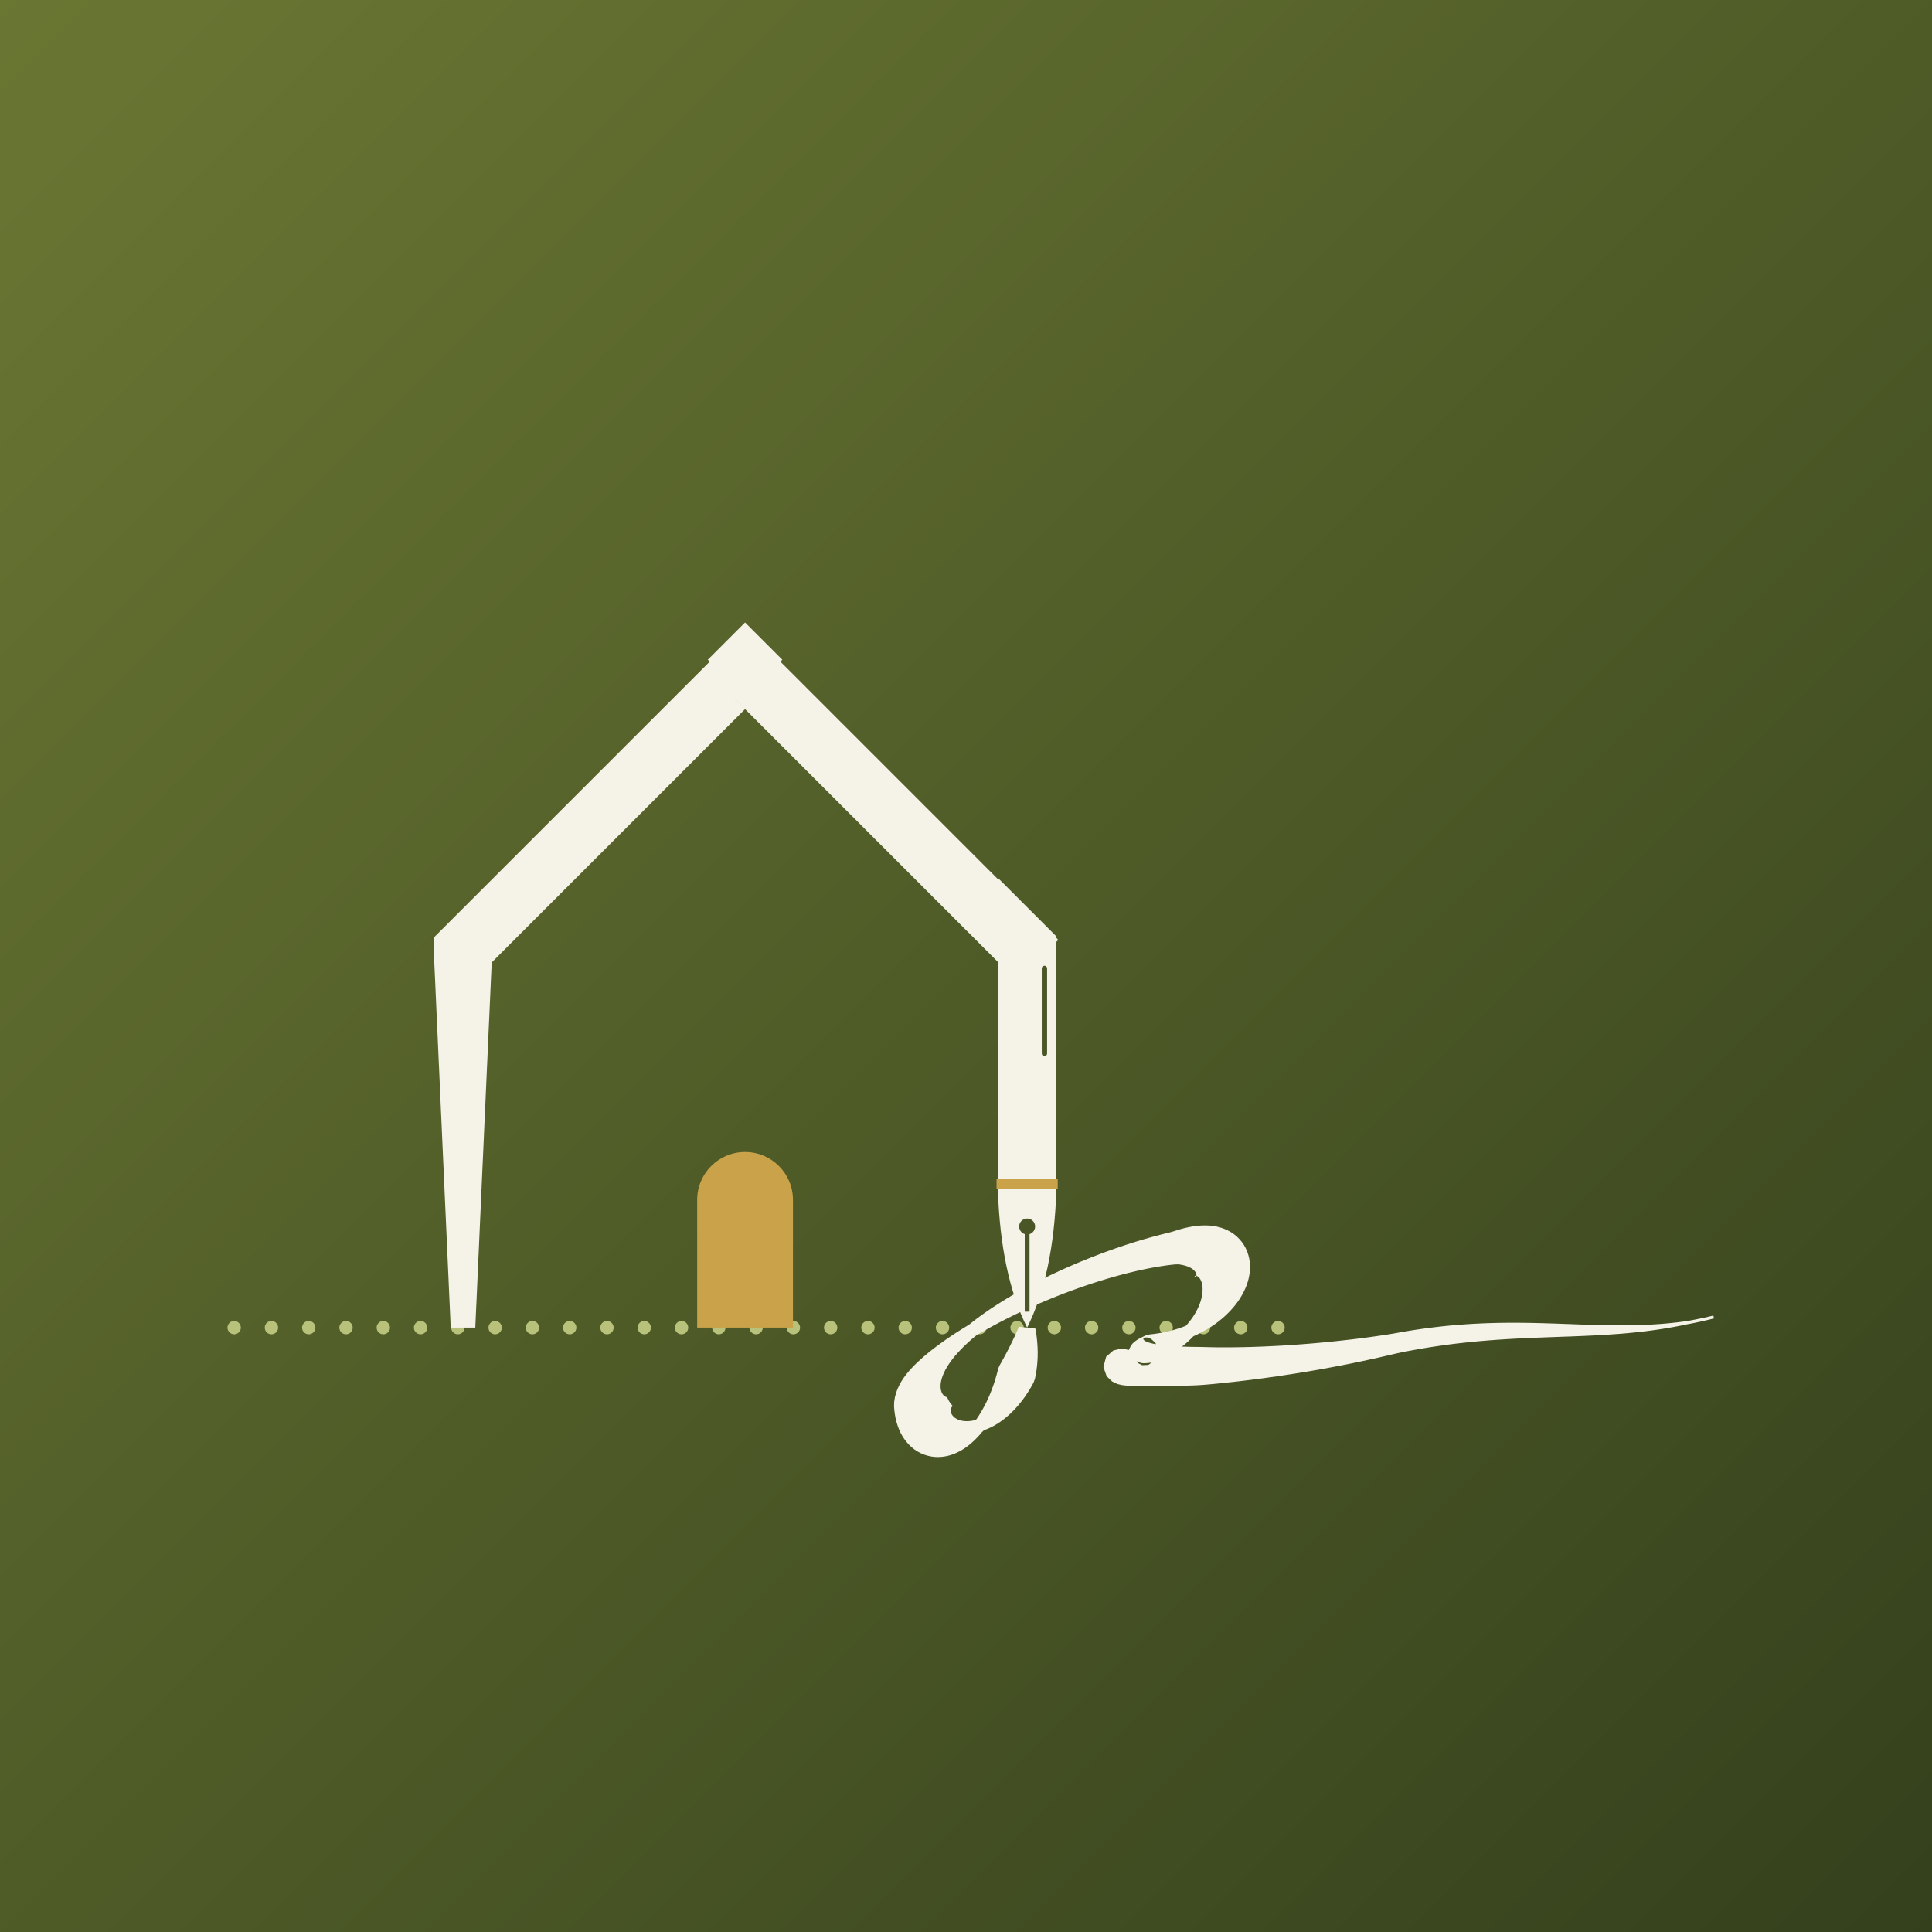
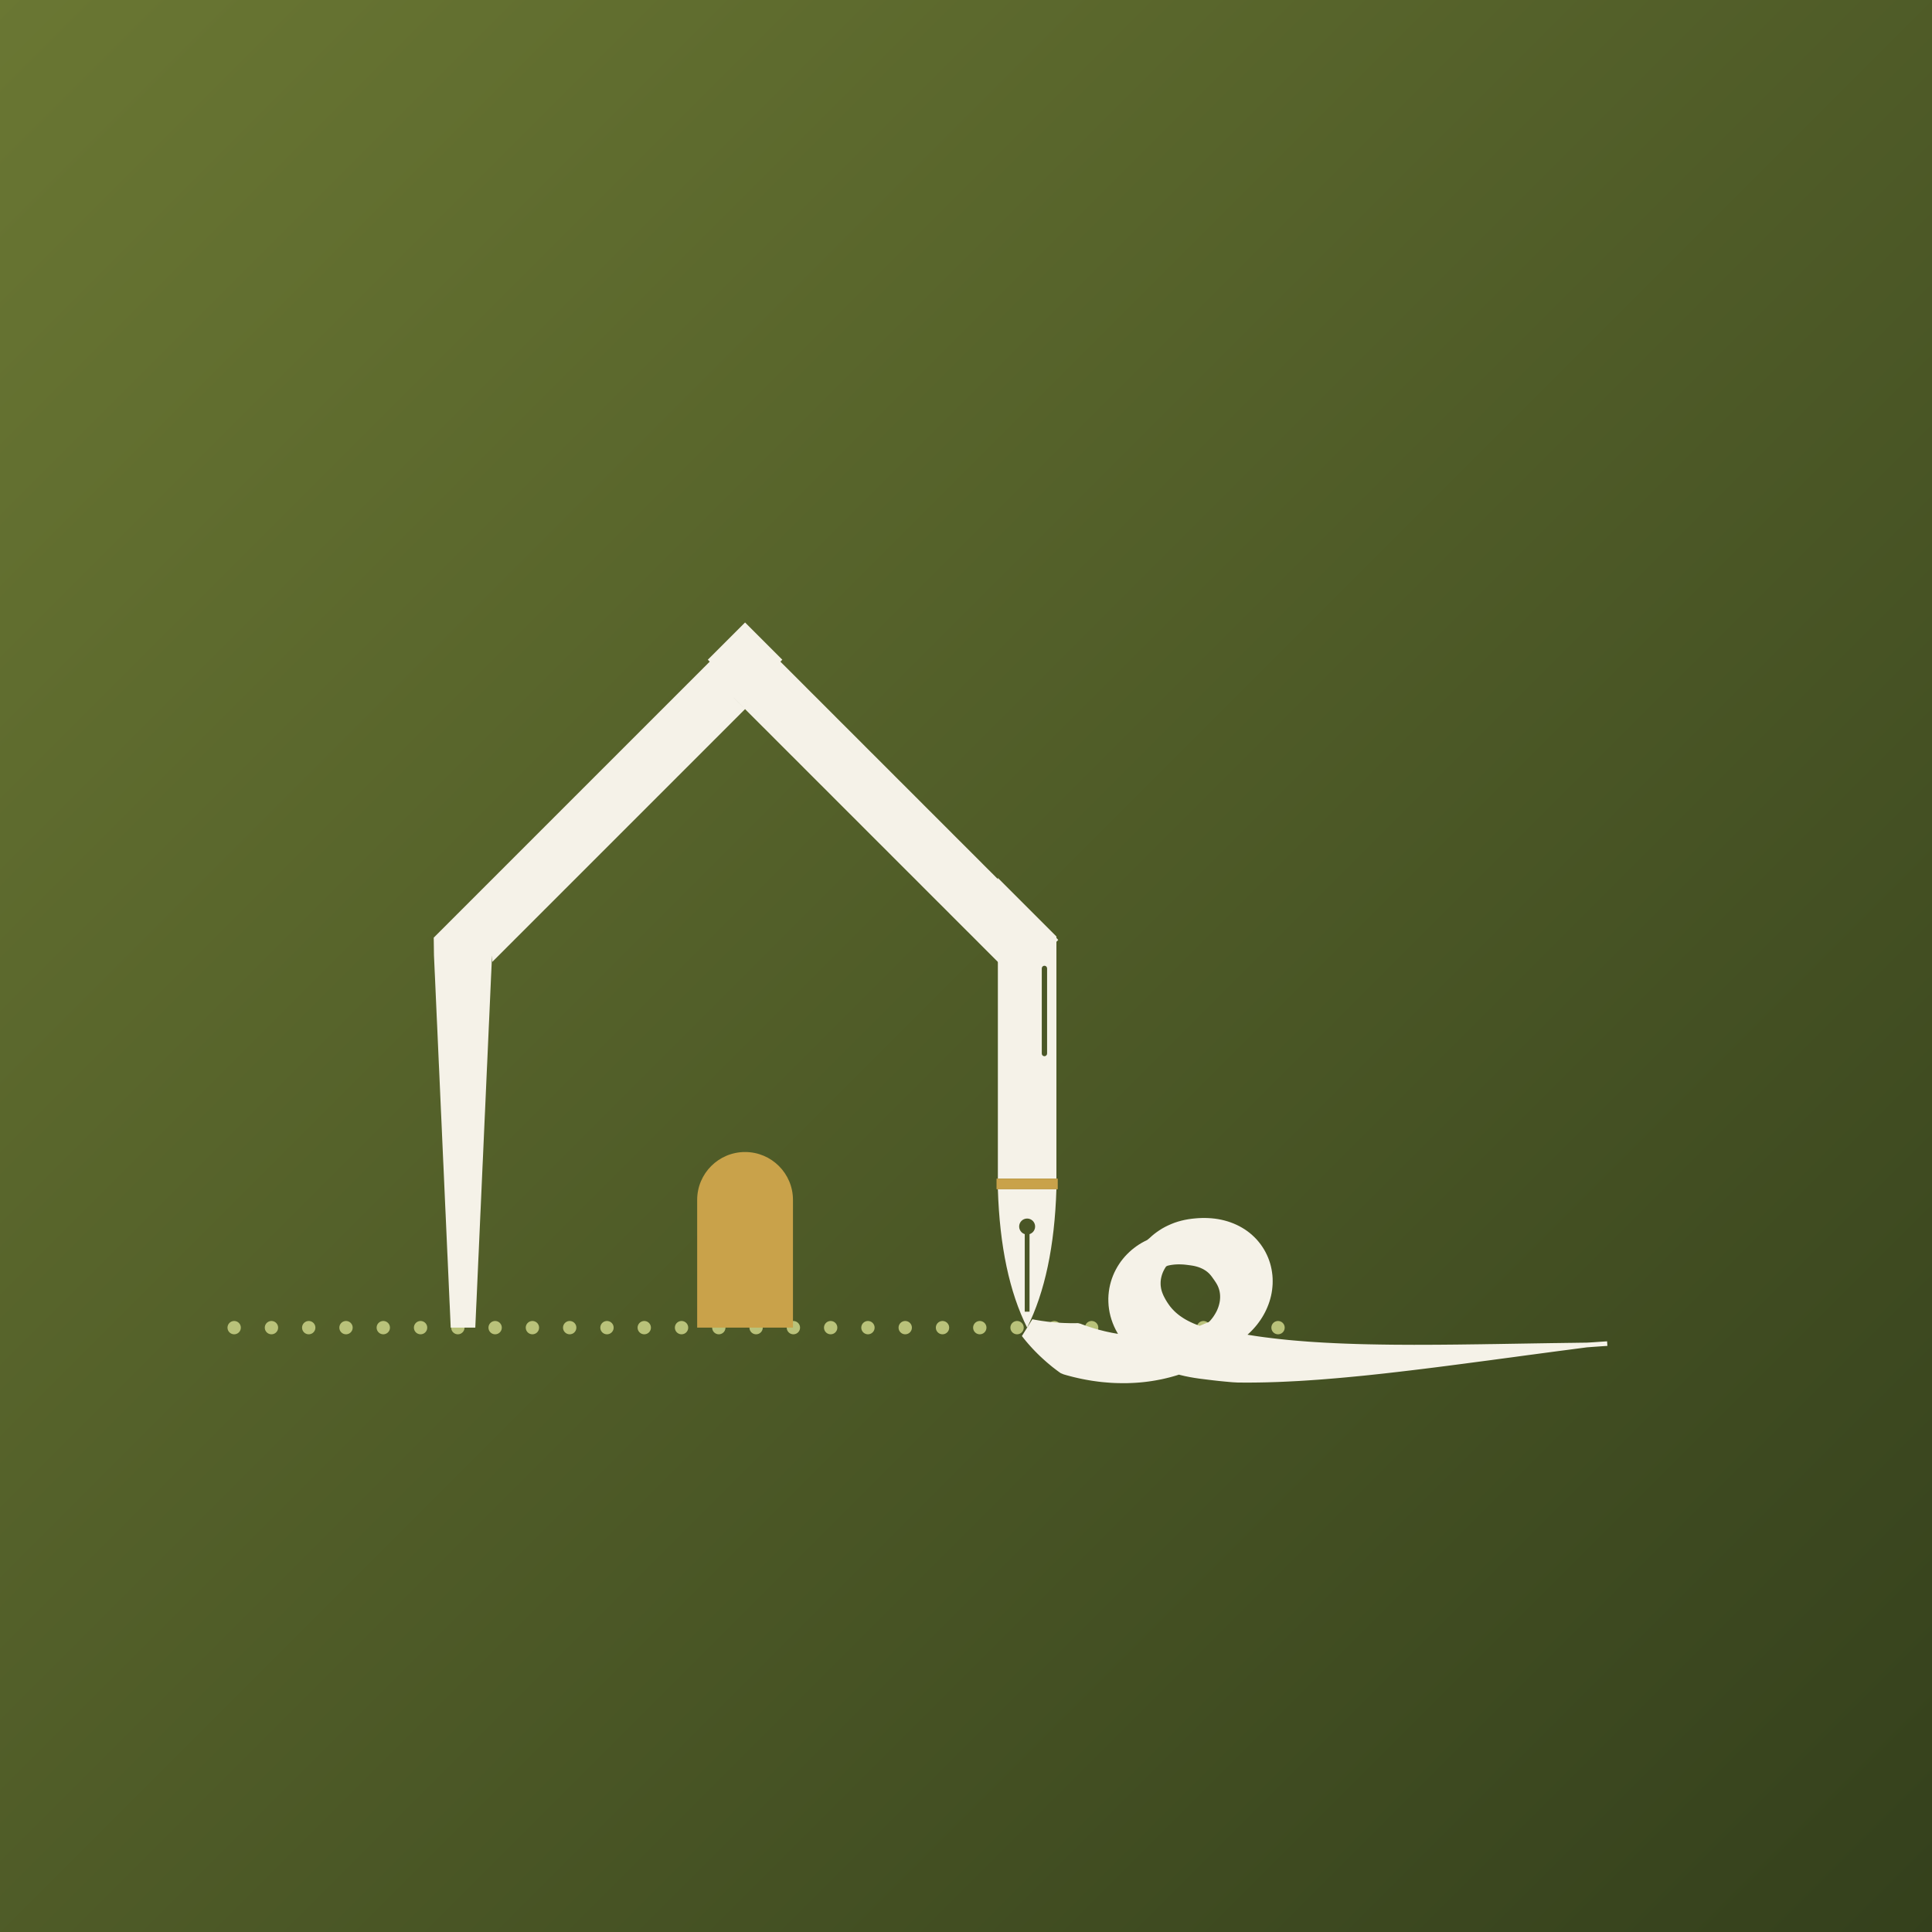
<svg xmlns="http://www.w3.org/2000/svg" viewBox="0 0 512 512" width="512" height="512">
  <defs>
    <linearGradient id="t" x1="0" y1="0" x2="1" y2="1">
      <stop offset="0" stop-color="#6A7733" />
      <stop offset="1" stop-color="#34401C" />
    </linearGradient>
  </defs>
  <rect width="512" height="512" fill="url(#t)" />
  <g transform="translate(256 256) scale(0.86) translate(-256 -256) translate(-22 46) scale(0.82)">
    <path d="M64 392H470" fill="none" stroke="#B9C27A" stroke-width="5" stroke-linecap="round" stroke-dasharray="0.01 14" />
    <path d="M238 392V344a18 18 0 0 1 36 0v48z" fill="#C9A24A" />
-     <path d="M154.62 392.00L154.71 389.97L154.80 387.94L154.89 385.91L154.98 383.89L155.08 381.86L155.17 379.83L155.26 377.80L155.35 375.77L155.44 373.74L155.53 371.71L155.62 369.69L155.71 367.66L155.80 365.63L155.90 363.60L155.99 361.57L156.08 359.54L156.17 357.51L156.26 355.49L156.35 353.46L156.44 351.43L156.53 349.40L156.63 347.37L156.72 345.34L156.81 343.31L156.90 341.29L156.99 339.26L157.08 337.23L157.17 335.20L157.26 333.17L157.35 331.14L157.45 329.11L157.54 327.09L157.63 325.06L157.72 323.03L157.81 321.00L157.90 318.97L157.99 316.94L158.08 314.91L158.17 312.89L158.27 310.86L158.36 308.83L158.45 306.80L158.54 304.77L158.63 302.74L158.72 300.71L158.81 298.69L158.90 296.66L158.99 294.63L159.09 292.60L159.18 290.57L159.27 288.54L159.36 286.51L159.45 284.49L159.54 282.46L159.63 280.43L159.72 278.40L159.82 276.37L159.91 274.34L160.00 272.31L160.09 270.29L160.18 268.26L160.27 266.23L160.36 264.20L160.45 262.17L160.54 260.14L160.64 258.11L160.73 256.09L160.82 254.06L160.91 252.03L161.00 254.56L159.29 256.26L160.81 254.75L162.32 253.24L163.84 251.72L165.35 250.21L166.86 248.69L168.38 247.18L169.89 245.66L171.41 244.15L172.92 242.64L174.44 241.12L175.95 239.61L177.46 238.09L178.98 236.58L180.49 235.06L182.01 233.55L183.52 232.04L185.04 230.52L186.55 229.01L188.06 227.49L189.58 225.98L191.09 224.46L192.61 222.95L194.12 221.44L195.64 219.92L197.15 218.41L198.66 216.89L200.18 215.38L201.69 213.86L203.21 212.35L204.72 210.84L206.24 209.32L207.75 207.81L209.26 206.29L210.78 204.78L212.29 203.26L213.81 201.75L215.32 200.24L216.84 198.72L218.35 197.21L219.86 195.69L221.38 194.18L222.89 192.66L224.41 191.15L225.92 189.64L227.44 188.12L228.95 186.61L230.46 185.09L231.98 183.58L233.49 182.06L235.01 180.55L236.52 179.04L238.04 177.52L239.55 176.01L241.06 174.49L242.58 172.98L244.09 171.46L245.61 169.95L247.12 168.44L248.64 166.92L250.15 165.41L251.66 163.89L253.18 162.38L254.69 160.86L256.21 159.35L257.72 157.84L259.24 156.32L260.75 154.81L262.26 153.29L256.00 159.56L249.79 153.35L251.36 154.92L252.94 156.49L254.51 158.06L256.08 159.64L257.65 161.21L259.22 162.78L260.79 164.35L262.36 165.92L263.94 167.49L265.51 169.06L267.08 170.64L268.65 172.21L270.22 173.78L271.79 175.35L273.36 176.92L274.94 178.49L276.51 180.06L278.08 181.64L279.65 183.21L281.22 184.78L282.79 186.35L284.36 187.92L285.94 189.49L287.51 191.06L289.08 192.64L290.65 194.21L292.22 195.78L293.79 197.35L295.36 198.92L296.94 200.49L298.51 202.06L300.08 203.64L301.65 205.21L303.22 206.78L304.79 208.35L306.36 209.92L307.94 211.49L309.51 213.06L311.08 214.64L312.65 216.21L314.22 217.78L315.79 219.35L317.36 220.92L318.94 222.49L320.51 224.06L322.08 225.64L323.65 227.21L325.22 228.78L326.79 230.35L328.36 231.92L329.94 233.49L331.51 235.06L333.08 236.64L334.65 238.21L336.22 239.78L337.79 241.35L339.36 242.92L340.94 244.49L342.51 246.06L344.08 247.64L345.65 249.21L347.22 250.78L348.79 252.35L350.36 253.92L351.94 255.49L353.51 257.06L355.08 258.64L356.65 260.21L358.31 261.69L373.69 246.31L372.21 244.65L370.64 243.08L369.06 241.51L367.49 239.94L365.92 238.36L364.35 236.79L362.78 235.22L361.21 233.65L359.64 232.08L358.06 230.51L356.49 228.94L354.92 227.36L353.35 225.79L351.78 224.22L350.21 222.65L348.64 221.08L347.06 219.51L345.49 217.94L343.92 216.36L342.35 214.79L340.78 213.22L339.21 211.65L337.64 210.08L336.06 208.51L334.49 206.94L332.92 205.36L331.35 203.79L329.78 202.22L328.21 200.65L326.64 199.08L325.06 197.51L323.49 195.94L321.92 194.36L320.35 192.79L318.78 191.22L317.21 189.65L315.64 188.08L314.06 186.51L312.49 184.94L310.92 183.36L309.35 181.79L307.78 180.22L306.21 178.65L304.64 177.08L303.06 175.51L301.49 173.94L299.92 172.36L298.35 170.79L296.78 169.22L295.21 167.65L293.64 166.08L292.06 164.51L290.49 162.94L288.92 161.36L287.35 159.79L285.78 158.22L284.21 156.65L282.64 155.08L281.06 153.51L279.49 151.94L277.92 150.36L276.35 148.79L274.78 147.22L273.21 145.65L271.64 144.08L270.06 142.51L268.49 140.94L266.92 139.36L265.35 137.79L256.00 128.44L246.71 137.74L245.19 139.25L243.68 140.76L242.16 142.28L240.65 143.79L239.14 145.31L237.62 146.82L236.11 148.34L234.59 149.85L233.08 151.36L231.56 152.88L230.05 154.39L228.54 155.91L227.02 157.42L225.51 158.94L223.99 160.45L222.48 161.96L220.96 163.48L219.45 164.99L217.94 166.51L216.42 168.02L214.91 169.54L213.39 171.05L211.88 172.56L210.36 174.08L208.85 175.59L207.34 177.11L205.82 178.62L204.31 180.14L202.79 181.65L201.28 183.16L199.76 184.68L198.25 186.19L196.74 187.71L195.22 189.22L193.71 190.74L192.19 192.25L190.68 193.76L189.16 195.28L187.65 196.79L186.14 198.31L184.62 199.82L183.11 201.34L181.59 202.85L180.08 204.36L178.56 205.88L177.05 207.39L175.54 208.91L174.02 210.42L172.51 211.94L170.99 213.45L169.48 214.96L167.96 216.48L166.45 217.99L164.94 219.51L163.42 221.02L161.91 222.54L160.39 224.05L158.88 225.56L157.36 227.08L155.85 228.59L154.34 230.11L152.82 231.62L151.31 233.14L149.79 234.65L148.28 236.16L146.76 237.68L145.25 239.19L143.74 240.71L139.00 245.44L139.09 252.03L139.18 254.06L139.27 256.09L139.36 258.11L139.46 260.14L139.55 262.17L139.64 264.20L139.73 266.23L139.82 268.26L139.91 270.29L140.00 272.31L140.09 274.34L140.18 276.37L140.28 278.40L140.37 280.43L140.46 282.46L140.55 284.49L140.64 286.51L140.73 288.54L140.82 290.57L140.91 292.60L141.01 294.63L141.10 296.66L141.19 298.69L141.28 300.71L141.37 302.74L141.46 304.77L141.55 306.80L141.64 308.83L141.73 310.86L141.83 312.89L141.92 314.91L142.01 316.94L142.10 318.97L142.19 321.00L142.28 323.03L142.37 325.06L142.46 327.09L142.55 329.11L142.65 331.14L142.74 333.17L142.83 335.20L142.92 337.23L143.01 339.26L143.10 341.29L143.19 343.31L143.28 345.34L143.37 347.37L143.47 349.40L143.56 351.43L143.65 353.46L143.74 355.49L143.83 357.51L143.92 359.54L144.01 361.57L144.10 363.60L144.20 365.63L144.29 367.66L144.38 369.69L144.47 371.71L144.56 373.74L144.65 375.77L144.74 377.80L144.83 379.83L144.92 381.86L145.02 383.89L145.11 385.91L145.20 387.94L145.29 389.97L145.38 392.00Z M358.92 391.66L358.22 393.26L357.54 394.77L356.86 396.24L356.18 397.65L355.50 399.02L354.83 400.34L354.17 401.61L353.51 402.84L352.86 404.03L352.22 405.18L351.59 406.30L351.12 407.43L350.83 408.61L350.52 409.77L350.19 410.90L349.86 412.00L349.51 413.08L349.14 414.13L348.76 415.16L348.37 416.17L347.97 417.15L347.56 418.11L347.13 419.05L346.70 419.96L346.26 420.85L345.80 421.72L345.34 422.57L344.86 423.40L344.38 424.21L343.89 424.99L343.39 425.76L342.87 426.52L342.08 426.84L341.22 427.00L340.39 427.11L339.59 427.15L338.81 427.14L338.06 427.08L337.35 426.96L336.68 426.78L336.07 426.56L335.50 426.29L334.99 425.98L334.54 425.63L334.16 425.26L333.85 424.86L333.60 424.45L333.43 424.04L333.32 423.64L333.28 423.26L333.29 422.91L333.34 422.59L333.43 422.31L333.54 422.07L333.65 421.88L333.76 421.72L333.85 421.60L333.91 421.50L333.94 421.42L333.92 421.33L333.87 421.23L333.77 421.11L333.63 420.96L333.46 420.76L333.25 420.51L333.03 420.21L332.79 419.84L332.53 419.40L332.28 418.90L332.02 418.37L331.72 418.10L331.34 417.96L330.94 417.73L330.55 417.38L330.19 416.92L329.89 416.34L329.66 415.67L329.51 414.91L329.46 414.07L329.50 413.17L329.65 412.21L329.89 411.21L330.23 410.18L330.66 409.13L331.18 408.05L331.79 406.96L332.48 405.86L333.24 404.75L334.08 403.64L334.99 402.52L335.97 401.41L337.01 400.30L338.11 399.18L339.26 398.08L340.47 396.97L341.73 395.88L343.06 394.80L344.55 393.92L346.08 393.05L347.64 392.18L349.23 391.31L350.85 390.44L352.49 389.58L354.16 388.73L355.86 387.88L357.57 387.04L359.31 386.21L361.07 385.39L362.85 384.57L364.65 383.77L366.46 382.97L368.29 382.19L370.13 381.43L371.99 380.67L373.85 379.93L375.72 379.20L377.60 378.49L379.48 377.80L381.37 377.12L383.26 376.46L385.15 375.82L387.04 375.19L388.93 374.59L390.82 374.01L392.69 373.45L394.56 372.91L396.43 372.39L398.28 371.90L400.11 371.43L401.94 370.99L403.74 370.57L405.53 370.18L407.30 369.81L409.05 369.48L410.77 369.17L412.47 368.90L414.14 368.65L415.78 368.44L417.39 368.26L418.90 368.21L419.88 368.37L420.81 368.56L421.66 368.79L422.43 369.06L423.12 369.37L423.72 369.70L424.25 370.06L424.68 370.44L425.03 370.82L425.30 371.20L425.48 371.56L425.59 371.90L425.63 372.21L425.61 372.47L425.54 372.68L425.44 372.83L425.32 372.93L425.20 372.97L425.09 372.97L425.01 372.92L424.96 372.85L424.96 372.76L425.01 372.67L425.10 372.59L425.24 372.54L425.41 372.52L425.62 372.55L425.85 372.63L426.10 372.76L426.35 372.95L426.60 373.19L426.85 373.49L427.08 373.85L427.29 374.26L427.48 374.72L427.64 375.22L427.77 375.77L427.86 376.36L427.92 376.99L427.93 377.64L427.91 378.33L427.85 379.05L427.75 379.78L427.60 380.54L427.41 381.32L427.18 382.12L426.90 382.92L426.58 383.74L426.22 384.57L425.81 385.40L425.36 386.24L424.86 387.09L424.32 387.93L423.73 388.77L423.10 389.61L422.42 390.45L421.70 391.28L420.66 391.69L419.60 392.07L418.52 392.43L417.42 392.77L416.30 393.08L415.16 393.37L414.00 393.63L412.83 393.87L411.63 394.08L410.42 394.27L409.19 394.43L407.94 394.57L406.58 394.93L405.37 395.50L404.28 396.05L403.29 396.63L402.42 397.25L401.66 397.94L401.04 398.72L400.59 399.61L400.20 400.41L398.88 400.11L397.01 399.97L394.40 400.58L391.69 402.92L390.66 406.80L391.88 410.27L393.97 412.26L395.93 413.19L397.55 413.58L398.92 413.75L400.12 413.83L401.24 413.87L402.32 413.89L403.39 413.91L404.48 413.93L405.59 413.95L406.74 413.97L407.94 413.98L409.18 413.99L410.48 414.00L411.82 414.00L413.22 413.99L414.67 413.98L416.18 413.96L417.73 413.93L419.34 413.89L421.00 413.84L422.71 413.78L424.47 413.72L426.27 413.64L428.12 413.52L430.02 413.36L431.96 413.18L433.94 412.99L435.96 412.78L438.02 412.56L440.12 412.33L442.26 412.08L444.43 411.82L446.64 411.55L448.88 411.26L451.15 410.96L453.44 410.64L455.77 410.31L458.12 409.96L460.50 409.60L462.90 409.23L465.33 408.83L467.77 408.43L470.24 408.00L472.72 407.57L475.22 407.11L477.73 406.64L480.25 406.16L482.79 405.66L485.34 405.14L487.89 404.60L490.45 404.05L493.02 403.49L495.59 402.90L498.16 402.31L500.73 401.71L502.83 401.26L504.90 400.85L506.95 400.47L508.98 400.11L510.98 399.76L512.96 399.44L514.92 399.13L516.87 398.85L518.79 398.58L520.69 398.32L522.57 398.08L524.44 397.86L526.29 397.66L528.12 397.46L529.94 397.28L531.74 397.11L533.53 396.96L535.30 396.81L537.06 396.68L538.80 396.55L540.53 396.44L542.25 396.33L543.96 396.23L545.66 396.14L547.35 396.05L549.02 395.97L550.69 395.90L552.35 395.83L554.00 395.76L555.64 395.70L557.28 395.64L558.90 395.58L560.53 395.52L562.14 395.46L563.75 395.40L565.35 395.35L566.95 395.29L568.55 395.22L570.14 395.16L571.73 395.09L573.32 395.02L574.90 394.94L576.48 394.86L578.06 394.77L579.64 394.68L581.22 394.57L582.80 394.46L584.38 394.35L585.96 394.22L587.54 394.08L589.12 393.93L590.70 393.77L592.29 393.60L593.88 393.42L595.47 393.22L597.07 393.01L598.67 392.78L600.27 392.54L601.88 392.29L603.50 392.01L605.12 391.73L606.74 391.42L608.38 391.10L610.02 390.75L611.68 390.44L613.35 390.10L615.03 389.74L616.72 389.36L618.42 388.96L620.13 388.54L619.87 387.46L618.16 387.87L616.47 388.26L614.79 388.61L613.12 388.95L611.46 389.27L609.81 389.56L608.16 389.78L606.52 389.99L604.89 390.17L603.27 390.34L601.65 390.49L600.05 390.62L598.45 390.73L596.85 390.83L595.27 390.92L593.68 390.98L592.11 391.04L590.53 391.08L588.96 391.11L587.39 391.13L585.82 391.14L584.26 391.14L582.69 391.13L581.13 391.11L579.56 391.09L578.00 391.06L576.43 391.02L574.86 390.98L573.29 390.93L571.71 390.88L570.13 390.83L568.54 390.77L566.95 390.71L565.35 390.65L563.75 390.60L562.14 390.54L560.52 390.48L558.89 390.43L557.26 390.38L555.61 390.33L553.96 390.29L552.29 390.25L550.61 390.22L548.93 390.20L547.22 390.18L545.51 390.17L543.78 390.17L542.04 390.18L540.29 390.20L538.52 390.23L536.73 390.28L534.93 390.33L533.11 390.40L531.28 390.49L529.43 390.58L527.56 390.70L525.67 390.83L523.76 390.98L521.84 391.14L519.89 391.32L517.93 391.52L515.94 391.75L513.94 391.99L511.91 392.25L509.86 392.54L507.79 392.84L505.69 393.17L503.57 393.53L501.43 393.91L499.27 394.29L496.69 394.71L494.13 395.08L491.57 395.45L489.01 395.79L486.46 396.12L483.92 396.43L481.39 396.72L478.87 397.00L476.36 397.26L473.87 397.51L471.39 397.74L468.94 397.95L466.50 398.15L464.08 398.33L461.68 398.50L459.31 398.66L456.97 398.80L454.65 398.92L452.36 399.03L450.10 399.13L447.88 399.21L445.68 399.28L443.53 399.33L441.40 399.37L439.32 399.40L437.28 399.41L435.28 399.41L433.32 399.40L431.41 399.37L429.55 399.33L427.73 399.28L425.97 399.25L424.26 399.24L422.60 399.20L421.00 399.16L419.46 399.10L417.97 399.02L416.55 398.93L415.19 398.83L413.90 398.71L412.68 398.57L411.54 398.42L410.47 398.25L409.48 398.06L408.59 397.86L407.78 397.63L407.08 397.38L406.50 397.12L406.05 396.83L405.76 396.53L405.66 396.23L405.80 395.94L406.27 395.72L407.16 395.71L408.55 396.21L410.24 397.77L411.22 400.77L410.14 404.17L407.55 406.01L405.25 406.11L403.87 405.43L403.24 404.58L403.71 404.81L404.32 405.12L404.97 405.30L405.67 405.37L406.46 405.36L407.35 405.29L408.34 405.18L409.42 405.07L410.77 404.72L412.17 404.07L413.52 403.40L414.83 402.69L416.09 401.95L417.30 401.19L418.46 400.40L419.58 399.59L420.66 398.75L421.68 397.90L422.66 397.03L423.59 396.15L424.48 395.25L425.61 394.73L426.72 394.20L427.81 393.63L428.88 393.04L429.92 392.43L430.94 391.79L431.94 391.13L432.91 390.45L433.85 389.74L434.77 389.00L435.67 388.25L436.53 387.47L437.37 386.66L438.18 385.84L438.96 384.99L439.72 384.11L440.44 383.21L441.13 382.28L441.78 381.32L442.40 380.34L442.98 379.33L443.52 378.28L444.01 377.21L444.46 376.10L444.85 374.95L445.18 373.78L445.44 372.57L445.63 371.33L445.73 370.06L445.75 368.77L445.66 367.46L445.47 366.14L445.16 364.82L444.73 363.52L444.18 362.24L443.51 361.01L442.71 359.85L441.80 358.76L440.79 357.75L439.68 356.85L438.50 356.06L437.25 355.39L435.96 354.83L434.64 354.38L433.30 354.04L431.94 353.80L430.58 353.65L429.23 353.59L427.88 353.60L426.53 353.69L425.19 353.83L423.85 354.04L422.51 354.29L421.17 354.59L419.83 354.94L418.47 355.33L417.10 355.79L415.32 356.29L413.59 356.71L411.84 357.15L410.06 357.62L408.27 358.11L406.46 358.63L404.64 359.16L402.80 359.72L400.94 360.31L399.08 360.91L397.20 361.54L395.31 362.18L393.42 362.85L391.52 363.54L389.61 364.25L387.70 364.98L385.78 365.73L383.87 366.50L381.95 367.28L380.04 368.09L378.13 368.91L376.22 369.75L374.32 370.61L372.43 371.49L370.55 372.38L368.69 373.29L366.83 374.21L364.99 375.15L363.16 376.10L361.35 377.07L359.57 378.05L357.80 379.05L356.06 380.06L354.34 381.08L352.64 382.12L350.98 383.17L349.35 384.22L347.74 385.30L346.17 386.38L344.64 387.47L343.14 388.58L341.69 389.69L340.27 390.82L338.76 391.75L337.27 392.68L335.80 393.60L334.37 394.53L332.98 395.46L331.61 396.40L330.28 397.34L328.98 398.28L327.71 399.22L326.47 400.17L325.26 401.12L324.09 402.09L322.94 403.06L321.82 404.06L320.73 405.07L319.66 406.11L318.63 407.18L317.62 408.30L316.65 409.47L315.72 410.71L314.85 412.03L314.05 413.43L313.34 414.94L312.74 416.53L312.29 418.23L312.02 420.00L311.98 421.63L312.10 423.11L312.29 424.53L312.54 425.94L312.87 427.32L313.28 428.68L313.76 430.00L314.34 431.30L315.00 432.55L315.76 433.74L316.61 434.88L317.55 435.94L318.58 436.92L319.69 437.80L320.87 438.57L322.11 439.22L323.39 439.75L324.70 440.15L326.03 440.43L327.36 440.59L328.68 440.62L329.97 440.55L331.23 440.37L332.45 440.11L333.62 439.76L334.74 439.35L335.81 438.87L336.83 438.35L337.81 437.77L338.75 437.16L339.64 436.52L340.50 435.84L341.32 435.14L342.11 434.41L342.87 433.66L343.61 432.89L344.32 432.10L345.01 431.29L345.75 430.56L346.77 430.18L347.78 429.75L348.81 429.25L349.82 428.70L350.84 428.09L351.85 427.42L352.85 426.71L353.84 425.93L354.82 425.11L355.78 424.23L356.73 423.30L357.67 422.31L358.59 421.28L359.48 420.20L360.36 419.07L361.22 417.89L362.05 416.66L362.86 415.38L363.64 414.06L364.40 412.69L364.93 411.21L365.25 409.63L365.52 408.01L365.72 406.37L365.86 404.69L365.95 402.99L365.97 401.26L365.92 399.51L365.81 397.74L365.64 395.95L365.41 394.14L365.08 392.34Z" fill="#F5F2E8" />
+     <path d="M154.62 392.00L154.71 389.97L154.80 387.94L154.89 385.91L154.98 383.89L155.08 381.86L155.17 379.83L155.26 377.80L155.35 375.77L155.44 373.74L155.53 371.71L155.62 369.69L155.71 367.66L155.80 365.63L155.90 363.60L155.99 361.57L156.08 359.54L156.17 357.51L156.26 355.49L156.35 353.46L156.44 351.43L156.53 349.40L156.63 347.37L156.72 345.34L156.81 343.31L156.90 341.29L156.99 339.26L157.08 337.23L157.17 335.20L157.26 333.17L157.35 331.14L157.45 329.11L157.54 327.09L157.63 325.06L157.72 323.03L157.81 321.00L157.90 318.97L157.99 316.94L158.08 314.91L158.17 312.89L158.27 310.86L158.36 308.83L158.45 306.80L158.54 304.77L158.63 302.74L158.72 300.71L158.81 298.69L158.90 296.66L158.99 294.63L159.09 292.60L159.18 290.57L159.27 288.54L159.36 286.51L159.45 284.49L159.54 282.46L159.63 280.43L159.72 278.40L159.82 276.37L159.91 274.34L160.00 272.31L160.09 270.29L160.18 268.26L160.27 266.23L160.36 264.20L160.45 262.17L160.54 260.14L160.64 258.11L160.73 256.09L160.82 254.06L160.91 252.03L161.00 254.56L159.29 256.26L160.81 254.75L162.32 253.24L163.84 251.72L165.35 250.21L166.86 248.69L168.38 247.18L169.89 245.66L171.41 244.15L172.92 242.64L174.44 241.12L175.95 239.61L177.46 238.09L178.98 236.58L180.49 235.06L182.01 233.55L183.52 232.04L185.04 230.52L186.55 229.01L188.06 227.49L189.58 225.98L191.09 224.46L192.61 222.95L194.12 221.44L195.64 219.92L197.15 218.41L198.66 216.89L200.18 215.38L201.69 213.86L203.21 212.35L204.72 210.84L206.24 209.32L207.75 207.81L209.26 206.29L210.78 204.78L212.29 203.26L213.81 201.75L215.32 200.24L216.84 198.72L218.35 197.21L219.86 195.69L221.38 194.18L222.89 192.66L224.41 191.15L225.92 189.64L227.44 188.12L228.95 186.61L230.46 185.09L231.98 183.58L233.49 182.06L235.01 180.55L236.52 179.04L238.04 177.52L239.55 176.01L241.06 174.49L242.58 172.98L244.09 171.46L245.61 169.95L247.12 168.44L248.64 166.92L250.15 165.41L251.66 163.89L253.18 162.38L254.69 160.86L256.21 159.35L257.72 157.84L259.24 156.32L260.75 154.81L262.26 153.29L256.00 159.56L249.79 153.35L251.36 154.92L252.94 156.49L254.51 158.06L256.08 159.64L257.65 161.21L259.22 162.78L260.79 164.35L262.36 165.92L263.94 167.49L265.51 169.06L267.08 170.64L268.65 172.21L270.22 173.78L271.79 175.35L273.36 176.92L274.94 178.49L276.51 180.06L278.08 181.64L279.65 183.21L281.22 184.78L282.79 186.35L284.36 187.92L285.94 189.49L287.51 191.06L289.08 192.64L290.65 194.21L292.22 195.78L293.79 197.35L295.36 198.92L296.94 200.49L298.51 202.06L300.08 203.64L301.65 205.21L303.22 206.78L304.79 208.35L306.36 209.92L307.94 211.49L309.51 213.06L311.08 214.64L312.65 216.21L314.22 217.78L315.79 219.35L317.36 220.92L318.94 222.49L320.51 224.06L322.08 225.64L323.65 227.21L325.22 228.78L326.79 230.35L328.36 231.92L329.94 233.49L331.51 235.06L333.08 236.64L334.65 238.21L336.22 239.78L337.79 241.35L339.36 242.92L340.94 244.49L342.51 246.06L344.08 247.64L345.65 249.21L347.22 250.78L348.79 252.35L350.36 253.92L351.94 255.49L353.51 257.06L355.08 258.64L356.65 260.21L358.31 261.69L373.69 246.31L372.21 244.65L370.64 243.08L369.06 241.51L367.49 239.94L365.92 238.36L364.35 236.79L362.78 235.22L361.21 233.65L359.64 232.08L358.06 230.51L356.49 228.94L354.92 227.36L353.35 225.79L351.78 224.22L350.21 222.65L348.64 221.08L347.06 219.51L345.49 217.94L343.92 216.36L342.35 214.79L340.78 213.22L339.21 211.65L337.64 210.08L336.06 208.51L334.49 206.94L332.92 205.36L331.35 203.79L329.78 202.22L328.21 200.65L326.64 199.08L325.06 197.51L323.49 195.94L321.92 194.36L320.35 192.79L318.78 191.22L317.21 189.65L315.64 188.08L314.06 186.51L312.49 184.94L310.92 183.36L309.35 181.79L307.78 180.22L306.21 178.65L304.64 177.08L303.06 175.51L301.49 173.94L299.92 172.36L298.35 170.79L296.78 169.22L295.21 167.65L293.64 166.08L292.06 164.51L290.49 162.94L288.92 161.36L287.35 159.79L285.78 158.22L284.21 156.65L282.64 155.08L281.06 153.51L279.49 151.94L277.92 150.36L276.35 148.79L274.78 147.22L273.21 145.65L271.64 144.08L270.06 142.51L268.49 140.94L266.92 139.36L265.35 137.79L256.00 128.44L246.71 137.74L245.19 139.25L243.68 140.76L242.16 142.28L240.65 143.79L239.14 145.31L237.62 146.82L236.11 148.34L234.59 149.85L233.08 151.36L231.56 152.88L230.05 154.39L228.54 155.91L227.02 157.42L225.51 158.94L223.99 160.45L222.48 161.96L220.96 163.48L219.45 164.99L217.94 166.51L216.42 168.02L214.91 169.54L213.39 171.05L211.88 172.56L210.36 174.08L208.85 175.59L207.34 177.11L205.82 178.62L204.31 180.14L202.79 181.65L201.28 183.16L199.76 184.68L198.25 186.19L196.74 187.71L195.22 189.22L193.71 190.74L192.19 192.25L190.68 193.76L189.16 195.28L187.65 196.79L186.14 198.31L184.62 199.82L183.11 201.34L181.59 202.85L180.08 204.36L178.56 205.88L177.05 207.39L175.54 208.91L174.02 210.42L172.51 211.94L170.99 213.45L169.48 214.96L167.96 216.48L166.45 217.99L164.94 219.51L163.42 221.02L161.91 222.54L160.39 224.05L158.88 225.56L157.36 227.08L155.85 228.59L154.34 230.11L152.82 231.62L151.31 233.14L149.79 234.65L148.28 236.16L146.76 237.68L145.25 239.19L143.74 240.71L139.00 245.44L139.09 252.03L139.18 254.06L139.27 256.09L139.36 258.11L139.46 260.14L139.55 262.17L139.64 264.20L139.73 266.23L139.82 268.26L139.91 270.29L140.00 272.31L140.09 274.34L140.18 276.37L140.28 278.40L140.37 280.43L140.46 282.46L140.55 284.49L140.64 286.51L140.73 288.54L140.82 290.57L140.91 292.60L141.01 294.63L141.10 296.66L141.19 298.69L141.28 300.71L141.37 302.74L141.46 304.77L141.55 306.80L141.64 308.83L141.73 310.86L141.83 312.89L141.92 314.91L142.01 316.94L142.10 318.97L142.19 321.00L142.28 323.03L142.37 325.06L142.46 327.09L142.55 329.11L142.65 331.14L142.74 333.17L142.83 335.20L142.92 337.23L143.01 339.26L143.10 341.29L143.19 343.31L143.28 345.34L143.37 347.37L143.47 349.40L143.56 351.43L143.65 353.46L143.74 355.49L143.83 357.51L143.92 359.54L144.01 361.57L144.10 363.60L144.20 365.63L144.29 367.66L144.38 369.69L144.47 371.71L144.56 373.74L144.65 375.77L144.74 377.80L144.83 379.83L144.92 381.86L145.02 383.89L145.11 385.91L145.20 387.94L145.29 389.97L145.38 392.00Z M360.03 395.15L360.78 396.11L361.57 397.08L362.38 398.03L363.21 398.97L364.06 399.90L364.93 400.81L365.82 401.71L366.72 402.59L367.65 403.46L368.59 404.31L369.54 405.15L370.52 405.97L371.50 406.78L372.51 407.56L373.53 408.33L374.57 409.08L375.71 409.56L376.89 409.90L378.08 410.22L379.27 410.53L380.46 410.81L381.65 411.08L382.84 411.33L384.04 411.56L385.23 411.77L386.43 411.97L387.63 412.14L388.82 412.30L390.02 412.44L391.22 412.55L392.42 412.65L393.61 412.74L394.81 412.80L396.00 412.84L397.19 412.86L398.38 412.87L399.57 412.86L400.75 412.82L401.93 412.77L403.11 412.70L404.29 412.61L405.46 412.50L406.63 412.37L407.79 412.22L408.95 412.05L410.10 411.86L411.24 411.65L412.39 411.43L413.52 411.18L414.65 410.91L415.77 410.63L416.88 410.32L417.99 410.00L419.09 409.65L420.18 409.29L421.26 408.90L422.33 408.50L423.40 408.08L424.45 407.63L425.49 407.17L426.53 406.69L427.55 406.19L428.56 405.67L429.56 405.13L430.55 404.57L431.52 403.99L432.48 403.39L433.43 402.78L434.37 402.14L435.30 401.47L436.22 400.73L437.11 399.95L438.09 399.35L439.10 398.79L440.08 398.19L441.04 397.58L441.97 396.93L442.88 396.26L443.76 395.56L444.61 394.84L445.43 394.09L446.23 393.31L446.99 392.51L447.73 391.68L448.43 390.83L449.09 389.95L449.73 389.05L450.32 388.13L450.88 387.18L451.40 386.22L451.88 385.23L452.32 384.22L452.72 383.20L453.08 382.16L453.39 381.10L453.66 380.03L453.88 378.95L454.05 377.86L454.17 376.76L454.25 375.65L454.27 374.54L454.25 373.42L454.17 372.30L454.03 371.19L453.85 370.08L453.61 368.97L453.32 367.88L452.97 366.80L452.57 365.73L452.11 364.68L451.60 363.65L451.04 362.64L450.42 361.66L449.76 360.71L449.04 359.79L448.28 358.90L447.47 358.06L446.61 357.25L445.72 356.48L444.78 355.76L443.80 355.08L442.79 354.46L441.75 353.88L440.68 353.35L439.58 352.87L438.46 352.44L437.32 352.06L436.15 351.73L434.97 351.45L433.78 351.22L432.57 351.04L431.35 350.91L430.12 350.83L428.88 350.79L427.63 350.80L426.38 350.85L425.12 350.95L423.85 351.08L422.57 351.26L421.27 351.50L419.96 351.80L418.66 352.16L417.39 352.58L416.17 353.06L414.99 353.58L413.85 354.14L412.75 354.75L411.70 355.41L410.70 356.10L409.74 356.82L408.83 357.58L407.97 358.37L407.09 359.08L406.06 359.59L405.05 360.14L404.06 360.74L403.10 361.39L402.17 362.08L401.26 362.81L400.39 363.59L399.55 364.41L398.74 365.27L397.97 366.18L397.24 367.12L396.56 368.11L395.92 369.13L395.33 370.19L394.78 371.28L394.29 372.41L393.85 373.57L393.47 374.76L393.15 375.98L392.89 377.22L392.70 378.49L392.57 379.77L392.51 381.07L392.53 382.38L392.61 383.69L392.77 385.02L393.00 386.34L393.31 387.66L393.69 388.96L394.15 390.26L394.68 391.54L395.28 392.79L395.96 394.03L396.70 395.23L397.52 396.40L398.40 397.53L399.34 398.63L400.35 399.69L401.41 400.70L402.53 401.67L403.70 402.60L404.92 403.48L406.20 404.32L407.52 405.11L408.88 405.86L410.29 406.56L411.74 407.21L413.24 407.82L414.77 408.39L416.35 408.91L417.97 409.39L419.62 409.82L421.32 410.22L423.06 410.57L424.84 410.88L426.66 411.15L428.48 411.38L430.26 411.60L432.01 411.81L433.78 412.01L435.55 412.19L437.35 412.36L439.15 412.52L440.97 412.62L442.81 412.64L444.66 412.65L446.53 412.64L448.40 412.62L450.29 412.59L452.19 412.55L454.10 412.49L456.02 412.43L457.95 412.35L459.90 412.26L461.86 412.16L463.83 412.06L465.81 411.94L467.81 411.81L469.82 411.67L471.83 411.53L473.87 411.37L475.91 411.20L477.97 411.03L480.03 410.85L482.11 410.66L484.21 410.46L486.31 410.26L488.43 410.05L490.56 409.83L492.70 409.60L494.85 409.37L497.02 409.13L499.19 408.88L501.38 408.63L503.58 408.37L505.80 408.11L508.02 407.84L510.26 407.57L512.51 407.29L514.77 407.01L517.04 406.72L519.32 406.43L521.62 406.13L523.92 405.83L526.24 405.53L528.57 405.22L530.91 404.91L533.26 404.60L535.63 404.29L538.00 403.97L540.39 403.65L542.79 403.33L545.19 403.01L547.61 402.68L550.04 402.35L552.48 402.03L554.93 401.70L557.40 401.37L559.87 401.04L562.35 400.71L564.85 400.39L567.35 400.06L569.87 399.73L572.39 399.40L574.94 399.21L577.49 399.03L580.06 398.86L579.94 397.14L577.38 397.31L574.82 397.49L572.27 397.64L569.72 397.67L567.18 397.71L564.66 397.74L562.14 397.78L559.63 397.81L557.14 397.85L554.65 397.89L552.18 397.93L549.71 397.97L547.26 398.01L544.82 398.05L542.39 398.09L539.98 398.13L537.57 398.17L535.18 398.20L532.80 398.24L530.43 398.27L528.07 398.30L525.73 398.33L523.40 398.36L521.08 398.38L518.78 398.40L516.48 398.42L514.21 398.43L511.94 398.44L509.69 398.44L507.45 398.45L505.23 398.44L503.02 398.43L500.83 398.42L498.65 398.40L496.48 398.37L494.33 398.34L492.20 398.30L490.08 398.26L487.98 398.21L485.89 398.15L483.81 398.08L481.76 398.01L479.72 397.93L477.69 397.84L475.69 397.74L473.70 397.64L471.72 397.52L469.77 397.40L467.83 397.27L465.91 397.12L464.00 396.97L462.12 396.81L460.25 396.64L458.40 396.45L456.58 396.26L454.77 396.05L452.98 395.83L451.20 395.61L449.45 395.37L447.72 395.12L446.01 394.85L444.32 394.58L442.66 394.29L441.00 394.05L439.36 393.85L437.75 393.63L436.15 393.40L434.57 393.16L433.02 392.90L431.52 392.62L430.14 392.31L428.86 391.96L427.65 391.59L426.50 391.20L425.42 390.79L424.40 390.37L423.44 389.93L422.54 389.48L421.70 389.03L420.92 388.57L420.20 388.10L419.53 387.64L418.91 387.18L418.35 386.72L417.83 386.27L417.36 385.83L416.93 385.39L416.53 384.97L416.18 384.56L415.85 384.17L415.56 383.79L415.29 383.42L415.04 383.06L414.81 382.72L414.59 382.39L414.39 382.06L414.20 381.75L414.02 381.44L413.85 381.13L413.68 380.82L413.52 380.51L413.36 380.20L413.21 379.89L413.07 379.56L412.93 379.23L412.80 378.89L412.67 378.53L412.56 378.17L412.45 377.78L412.36 377.39L412.29 376.98L412.23 376.56L412.18 376.12L412.16 375.67L412.16 375.20L412.17 374.73L412.22 374.24L412.28 373.74L412.38 373.23L412.50 372.71L412.65 372.19L412.83 371.66L413.04 371.13L413.29 370.60L413.57 370.06L413.88 369.53L414.23 369.00L414.78 368.73L415.41 368.58L416.04 368.46L416.68 368.37L417.33 368.29L417.98 368.25L418.63 368.22L419.30 368.22L419.96 368.24L420.64 368.27L421.32 368.33L422.01 368.41L422.73 368.50L423.46 368.60L424.18 368.71L424.86 368.84L425.50 369.00L426.10 369.17L426.66 369.36L427.19 369.57L427.67 369.79L428.13 370.01L428.54 370.25L428.93 370.49L429.28 370.73L429.60 370.97L429.89 371.21L430.16 371.45L430.40 371.68L430.62 371.91L430.82 372.14L431.01 372.36L431.18 372.57L431.33 372.77L431.48 372.97L431.62 373.16L431.75 373.35L431.88 373.53L432.01 373.71L432.13 373.89L432.26 374.06L432.38 374.24L432.51 374.42L432.63 374.61L432.76 374.80L432.89 375.00L433.02 375.21L433.15 375.42L433.28 375.65L433.41 375.88L433.54 376.14L433.66 376.40L433.79 376.68L433.90 376.97L434.01 377.28L434.12 377.60L434.21 377.94L434.30 378.29L434.37 378.67L434.43 379.05L434.48 379.46L434.51 379.88L434.52 380.31L434.52 380.76L434.49 381.23L434.45 381.71L434.38 382.20L434.28 382.71L434.16 383.23L434.01 383.76L433.84 384.30L433.63 384.85L433.40 385.41L433.13 385.97L432.82 386.54L432.48 387.11L432.11 387.69L431.70 388.27L431.25 388.84L430.76 389.42L430.20 389.93L429.46 390.23L428.70 390.53L427.91 390.87L427.10 391.21L426.29 391.54L425.47 391.85L424.65 392.15L423.82 392.43L422.99 392.70L422.15 392.95L421.31 393.19L420.46 393.41L419.62 393.62L418.76 393.82L417.90 394.00L417.04 394.17L416.18 394.32L415.31 394.46L414.44 394.59L413.56 394.71L412.68 394.81L411.80 394.89L410.92 394.97L410.03 395.03L409.14 395.08L408.25 395.11L407.35 395.13L406.45 395.14L405.55 395.14L404.65 395.12L403.75 395.09L402.85 395.04L401.94 394.99L401.03 394.92L400.13 394.84L399.22 394.74L398.31 394.64L397.40 394.51L396.49 394.38L395.58 394.24L394.67 394.08L393.76 393.91L392.85 393.72L391.94 393.53L391.04 393.32L390.13 393.09L389.23 392.86L388.32 392.61L387.42 392.35L386.52 392.08L385.63 391.80L384.73 391.50L383.84 391.19L382.95 390.87L382.07 390.54L381.15 390.31L380.13 390.32L379.11 390.33L378.07 390.32L377.03 390.29L375.98 390.26L374.93 390.21L373.86 390.14L372.79 390.06L371.71 389.97L370.63 389.86L369.54 389.74L368.44 389.59L367.34 389.44L366.23 389.26L365.12 389.07L363.97 388.85Z" fill="#F5F2E8" />
    <path d="M256 127L270 141L256 155L242 141Z" fill="#F5F2E8" />
    <path d="M351 223L373 245V336H351Z" fill="#F5F2E8" />
    <rect x="367.5" y="256" width="2" height="34" rx="1" fill="#4A5626" />
    <rect x="350.5" y="336" width="23" height="4" fill="#C9A24A" />
    <path d="M351 340H373Q372 372 362 392Q352 372 351 340Z" fill="#F5F2E8" />
    <circle cx="362" cy="354" r="3" fill="#4A5626" />
    <rect x="361.1" y="354" width="1.8" height="32" fill="#4A5626" />
  </g>
</svg>
